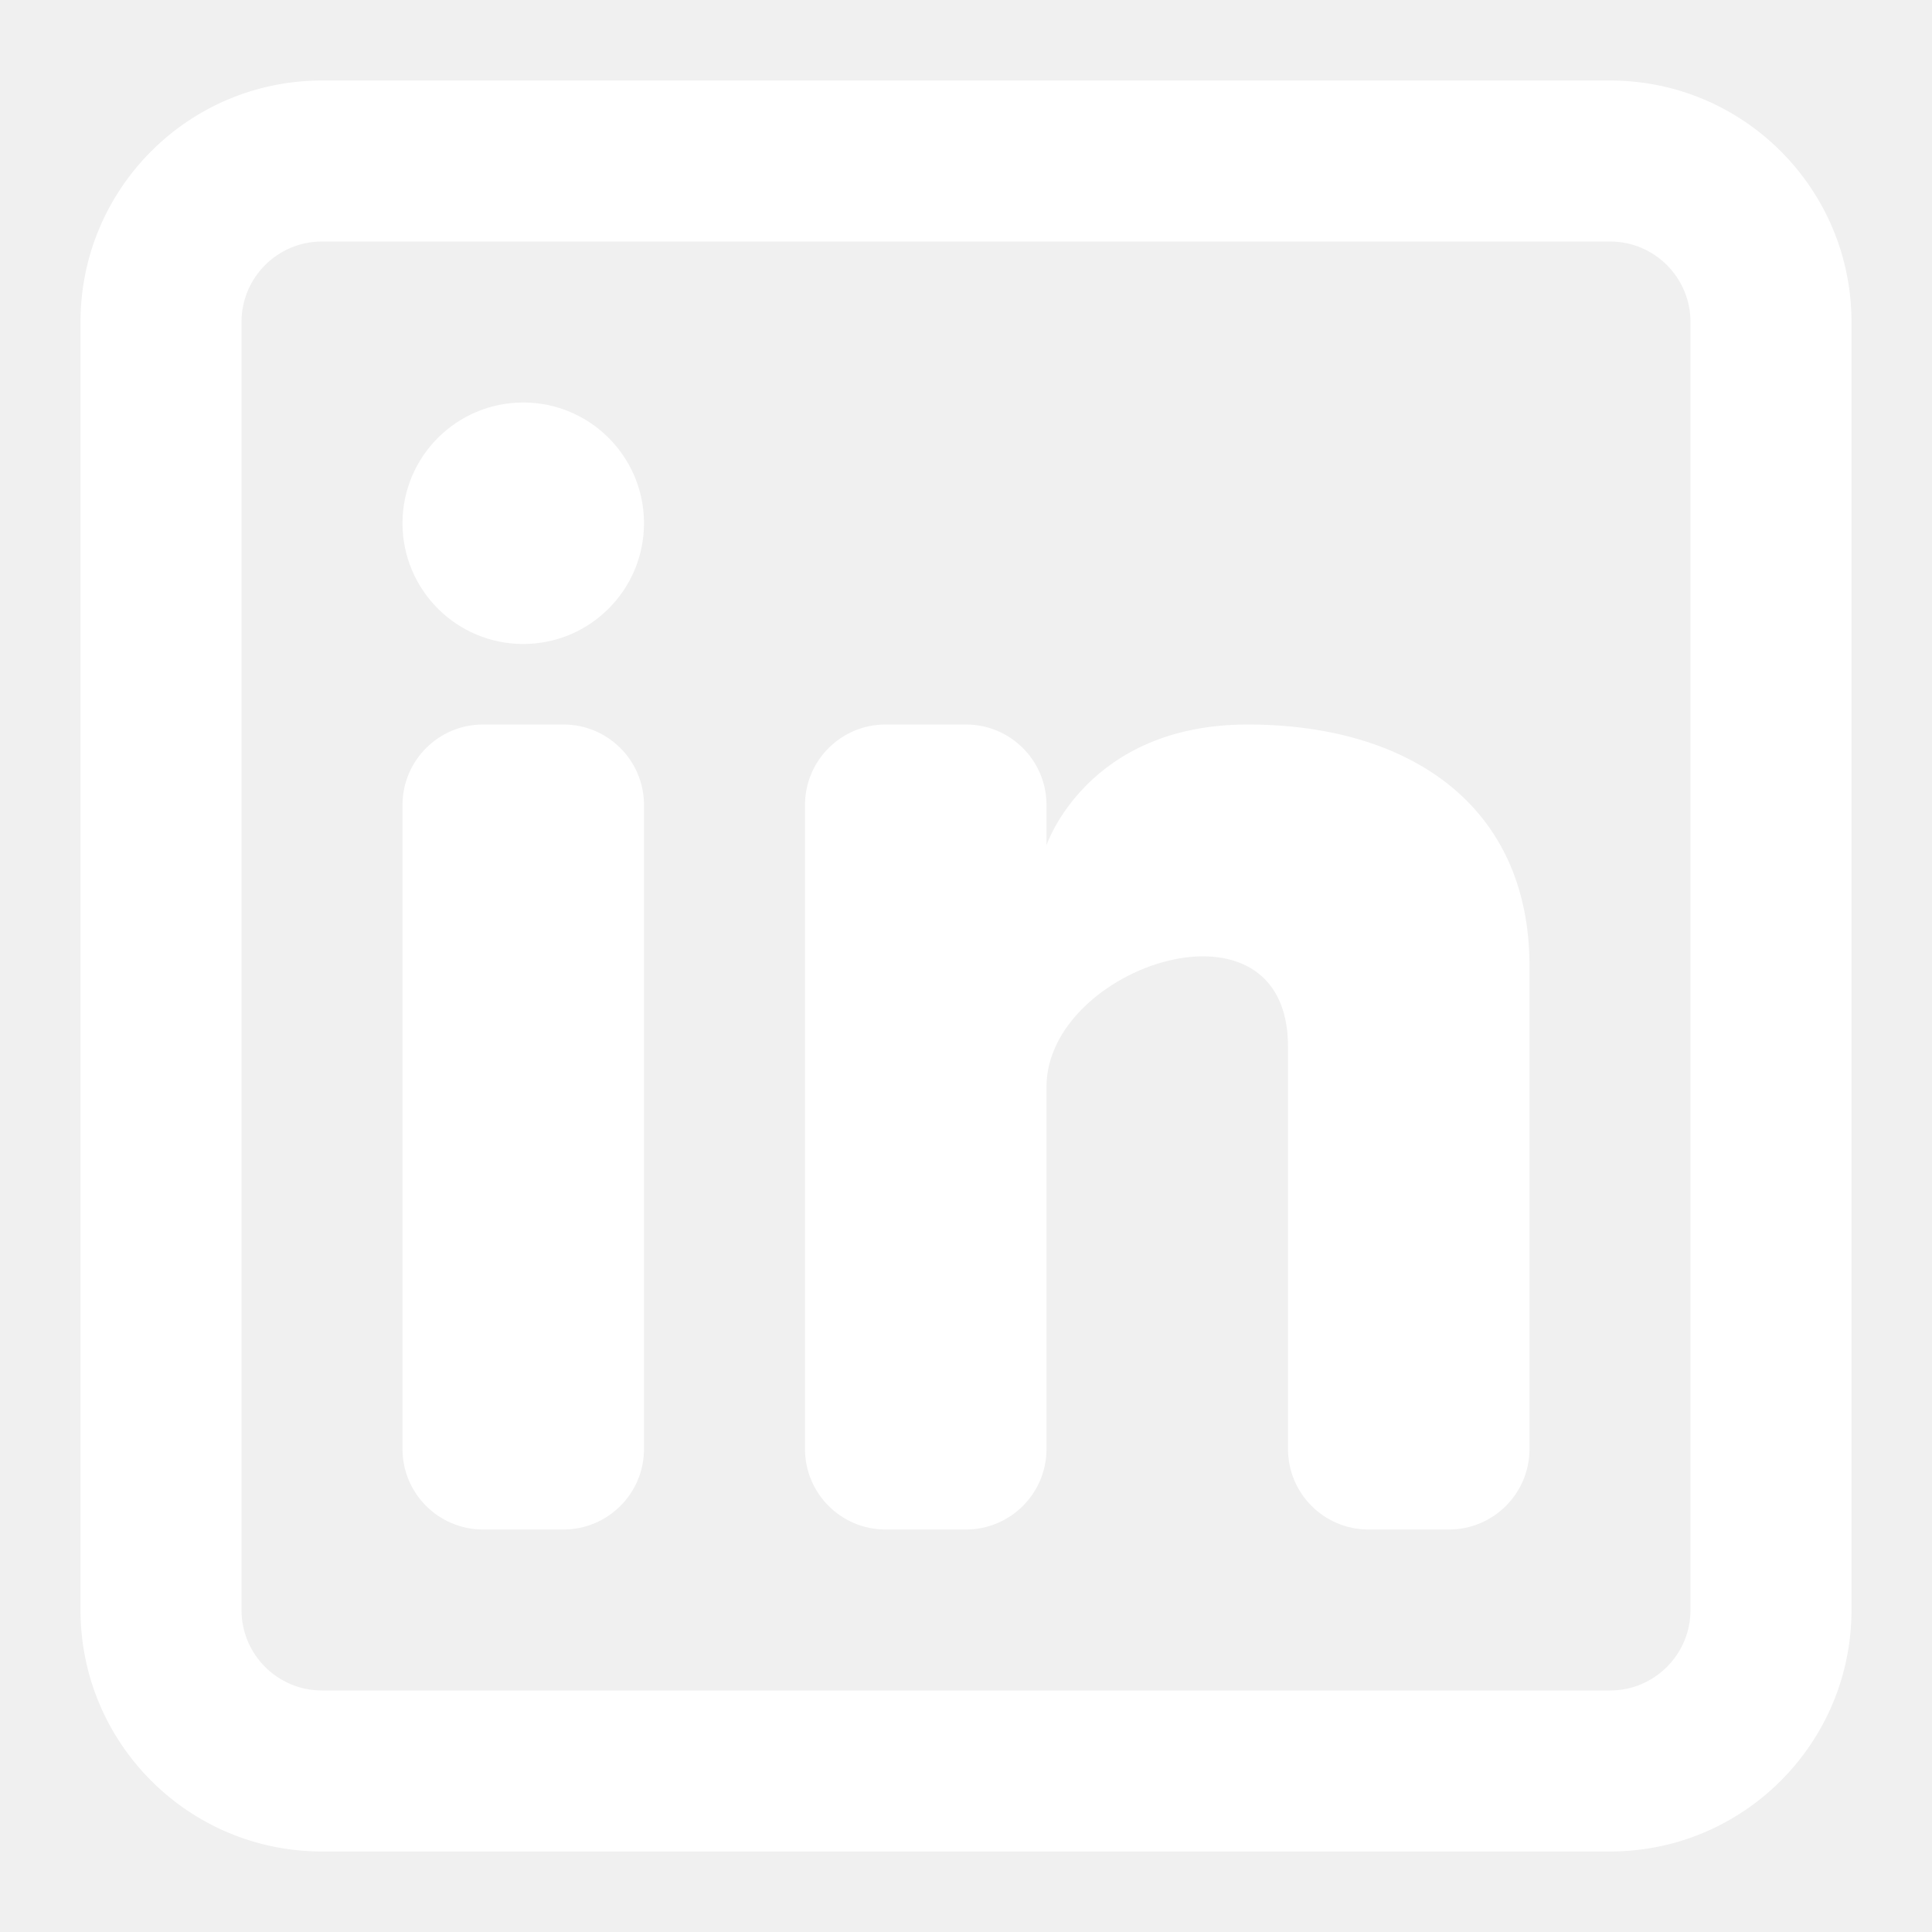
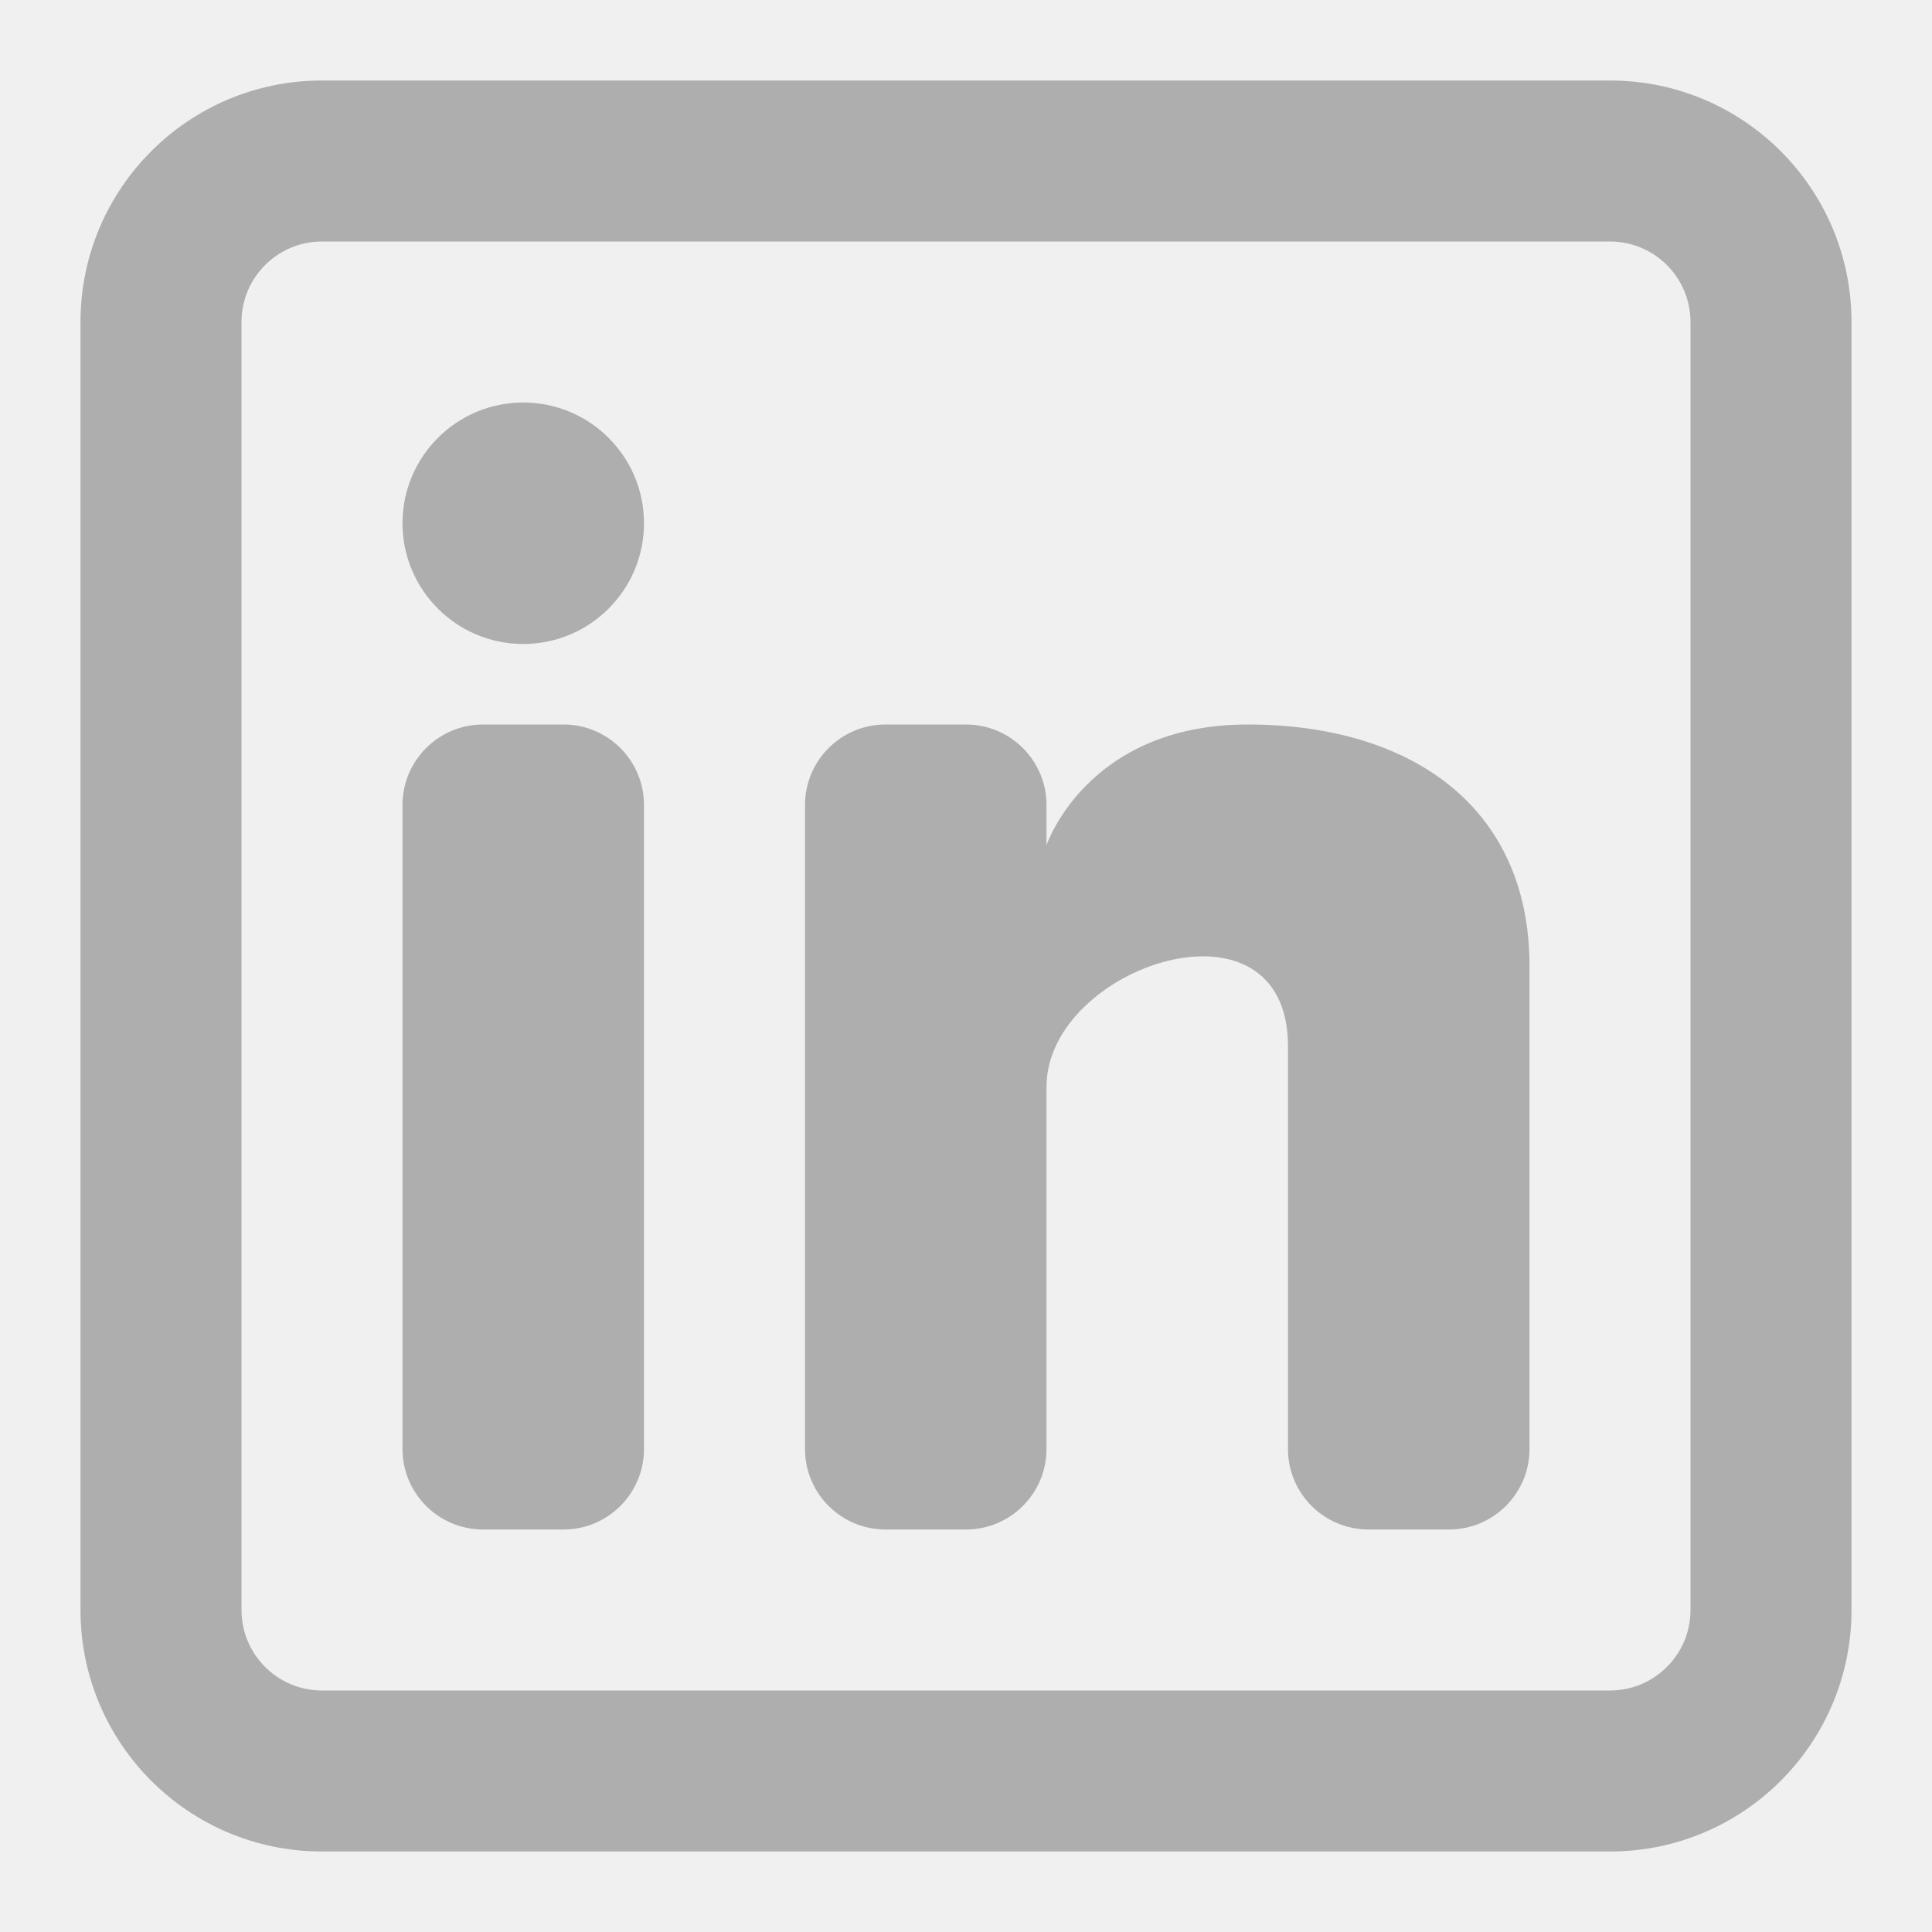
<svg xmlns="http://www.w3.org/2000/svg" width="800px" height="800px" viewBox="0 0 24 24" fill="none">
-   <path d="M6.5 8C7.328 8 8 7.328 8 6.5C8 5.672 7.328 5 6.5 5C5.672 5 5 5.672 5 6.5C5 7.328 5.672 8 6.5 8Z" fill="#fff" />
-   <path d="M5 10C5 9.448 5.448 9 6 9H7C7.552 9 8 9.448 8 10V18C8 18.552 7.552 19 7 19H6C5.448 19 5 18.552 5 18V10Z" fill="#fff" />
-   <path d="M11 19H12C12.552 19 13 18.552 13 18V13.5C13 12 16 11 16 13V18C16 18.553 16.448 19 17 19H18C18.552 19 19 18.552 19 18V12C19 10 17.5 9 15.5 9C13.5 9 13 10.5 13 10.5V10C13 9.448 12.552 9 12 9H11C10.448 9 10 9.448 10 10V18C10 18.552 10.448 19 11 19Z" fill="#fff" />
-   <path fill-rule="evenodd" clip-rule="evenodd" d="M20 1C21.657 1 23 2.343 23 4V20C23 21.657 21.657 23 20 23H4C2.343 23 1 21.657 1 20V4C1 2.343 2.343 1 4 1H20ZM20 3C20.552 3 21 3.448 21 4V20C21 20.552 20.552 21 20 21H4C3.448 21 3 20.552 3 20V4C3 3.448 3.448 3 4 3H20Z" fill="#fff" />
+   <path d="M6.5 8C7.328 8 8 7.328 8 6.5C8 5.672 7.328 5 6.5 5C5.672 5 5 5.672 5 6.5C5 7.328 5.672 8 6.5 8Z" fill="#aeaeae" />
+   <path d="M5 10C5 9.448 5.448 9 6 9H7C7.552 9 8 9.448 8 10V18C8 18.552 7.552 19 7 19H6C5.448 19 5 18.552 5 18V10Z" fill="#aeaeae" />
+   <path d="M11 19H12C12.552 19 13 18.552 13 18V13.5C13 12 16 11 16 13V18C16 18.553 16.448 19 17 19H18C18.552 19 19 18.552 19 18V12C19 10 17.5 9 15.5 9C13.5 9 13 10.5 13 10.5V10C13 9.448 12.552 9 12 9H11C10.448 9 10 9.448 10 10V18C10 18.552 10.448 19 11 19Z" fill="#aeaeae" />
+   <path fill-rule="evenodd" clip-rule="evenodd" d="M20 1C21.657 1 23 2.343 23 4V20C23 21.657 21.657 23 20 23H4C2.343 23 1 21.657 1 20V4C1 2.343 2.343 1 4 1H20ZM20 3C20.552 3 21 3.448 21 4V20C21 20.552 20.552 21 20 21H4C3.448 21 3 20.552 3 20V4C3 3.448 3.448 3 4 3H20Z" fill="#aeaeae" />
</svg>
